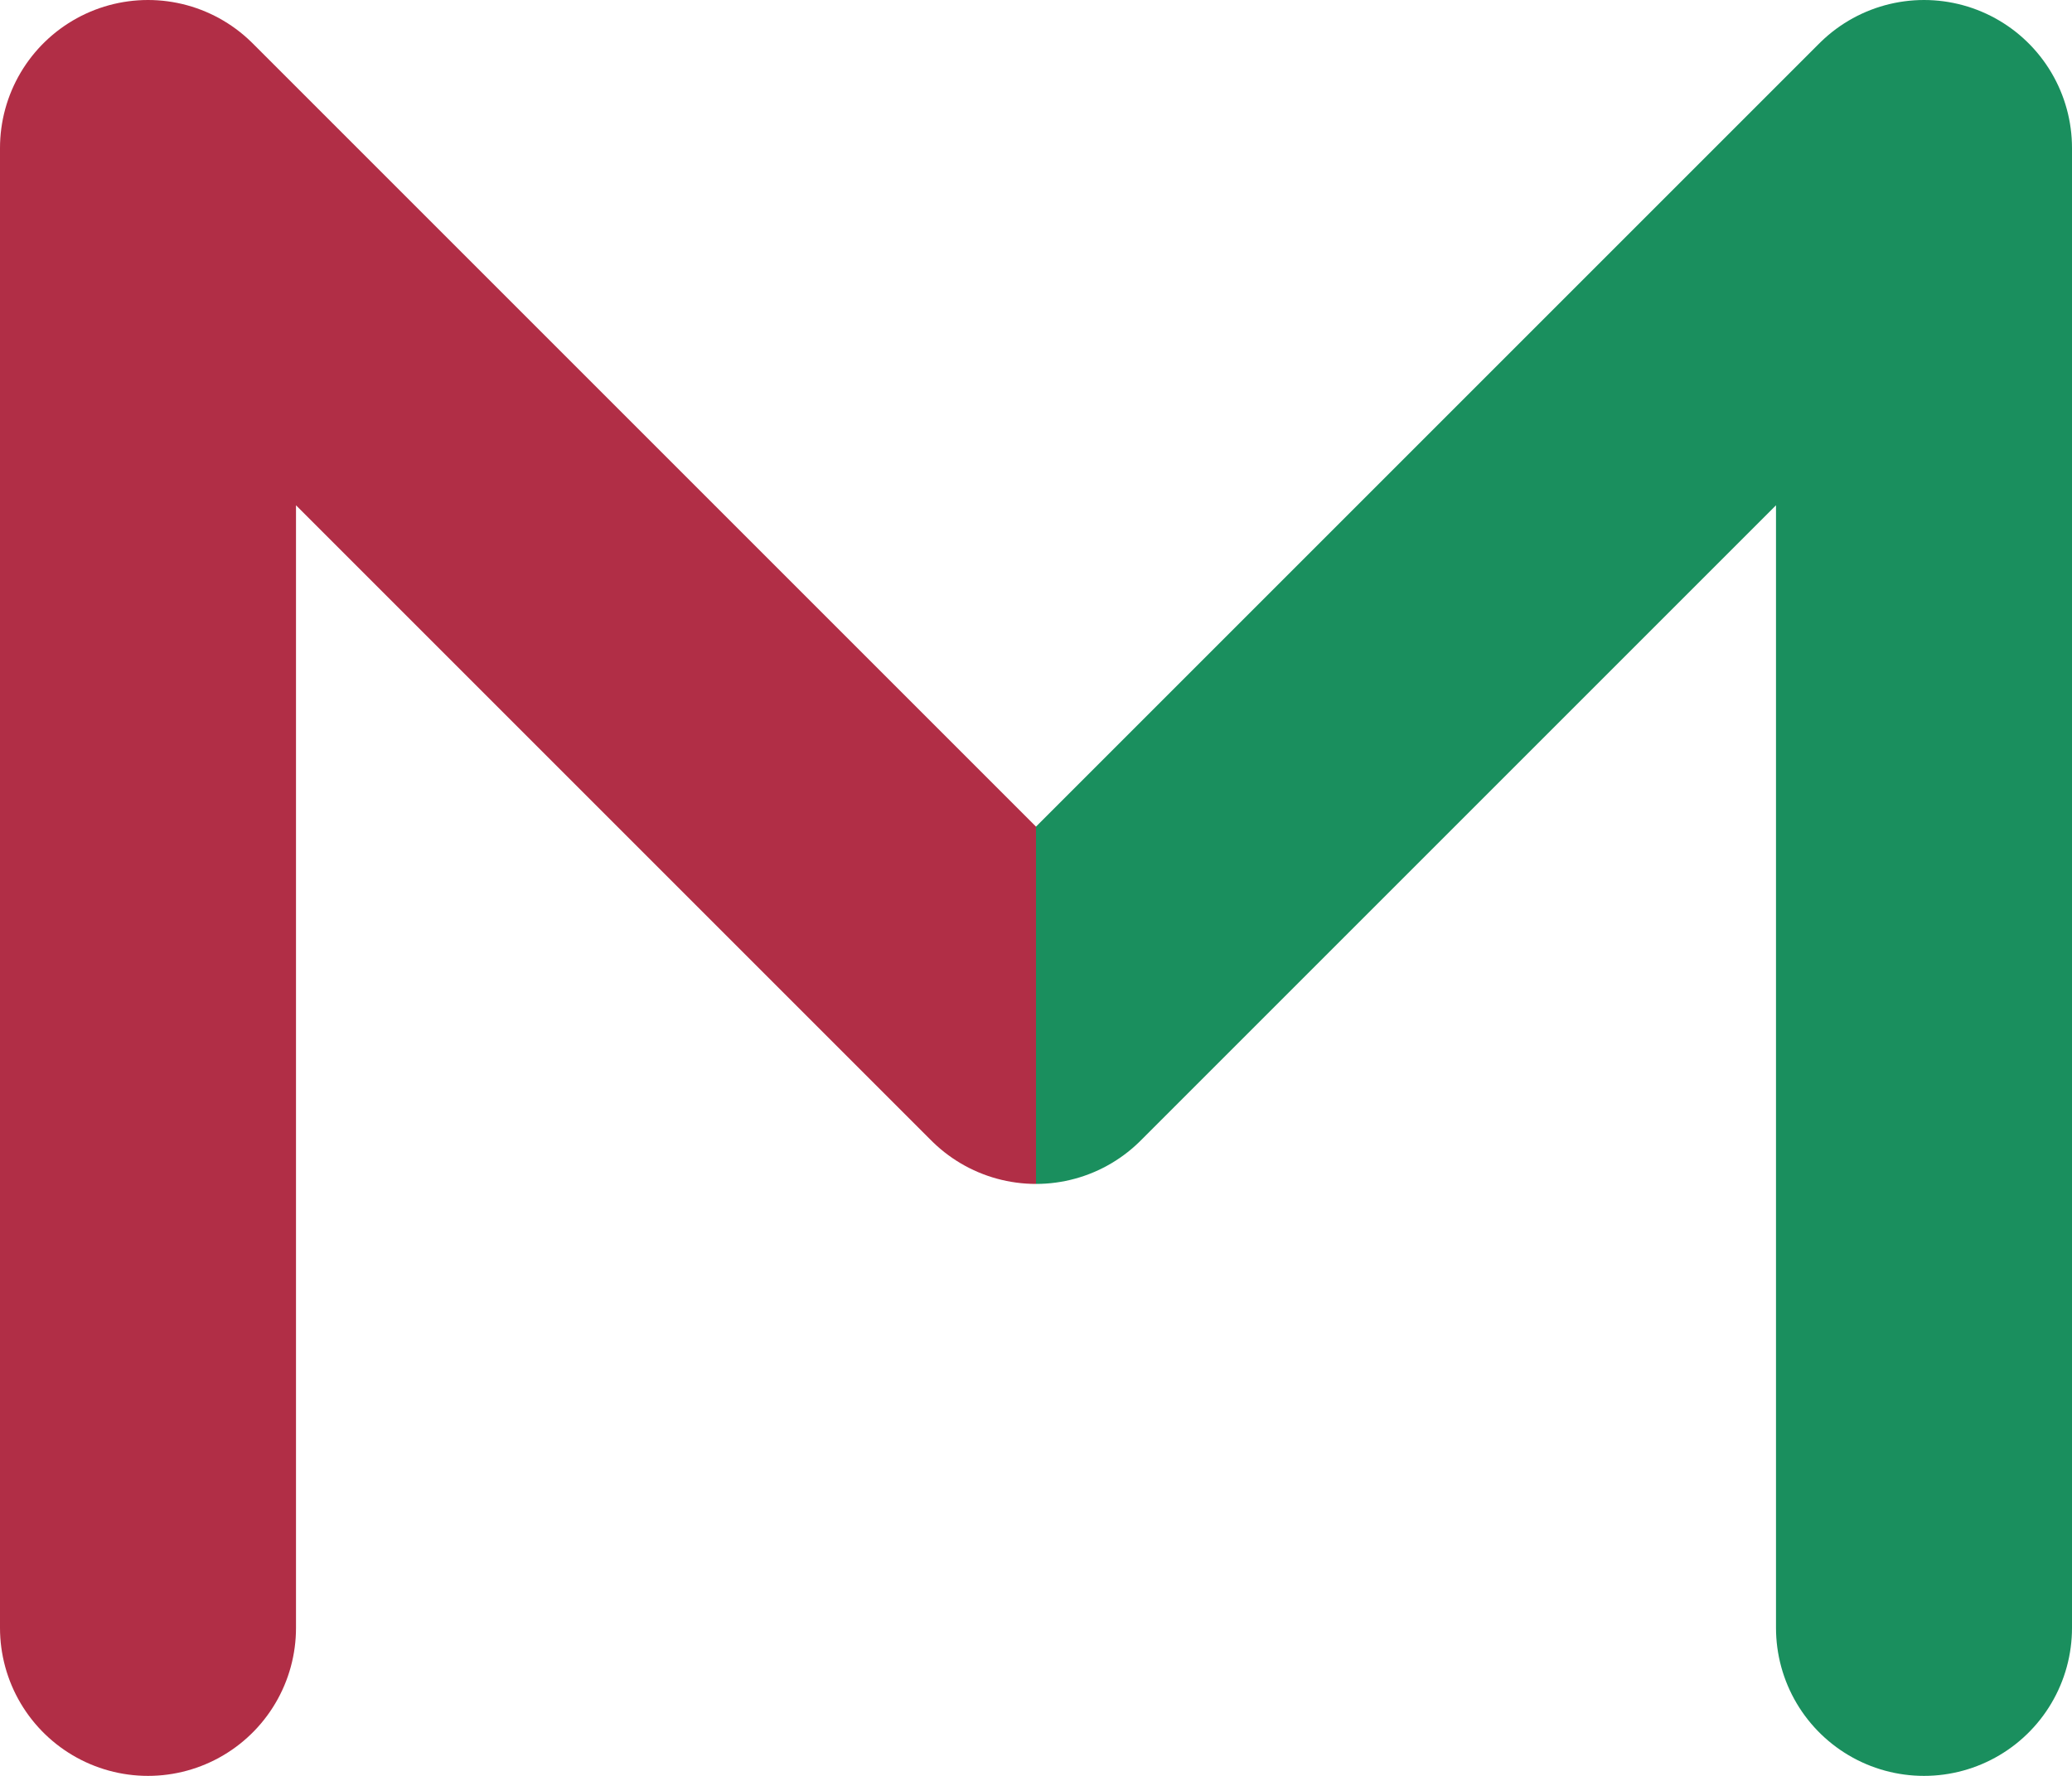
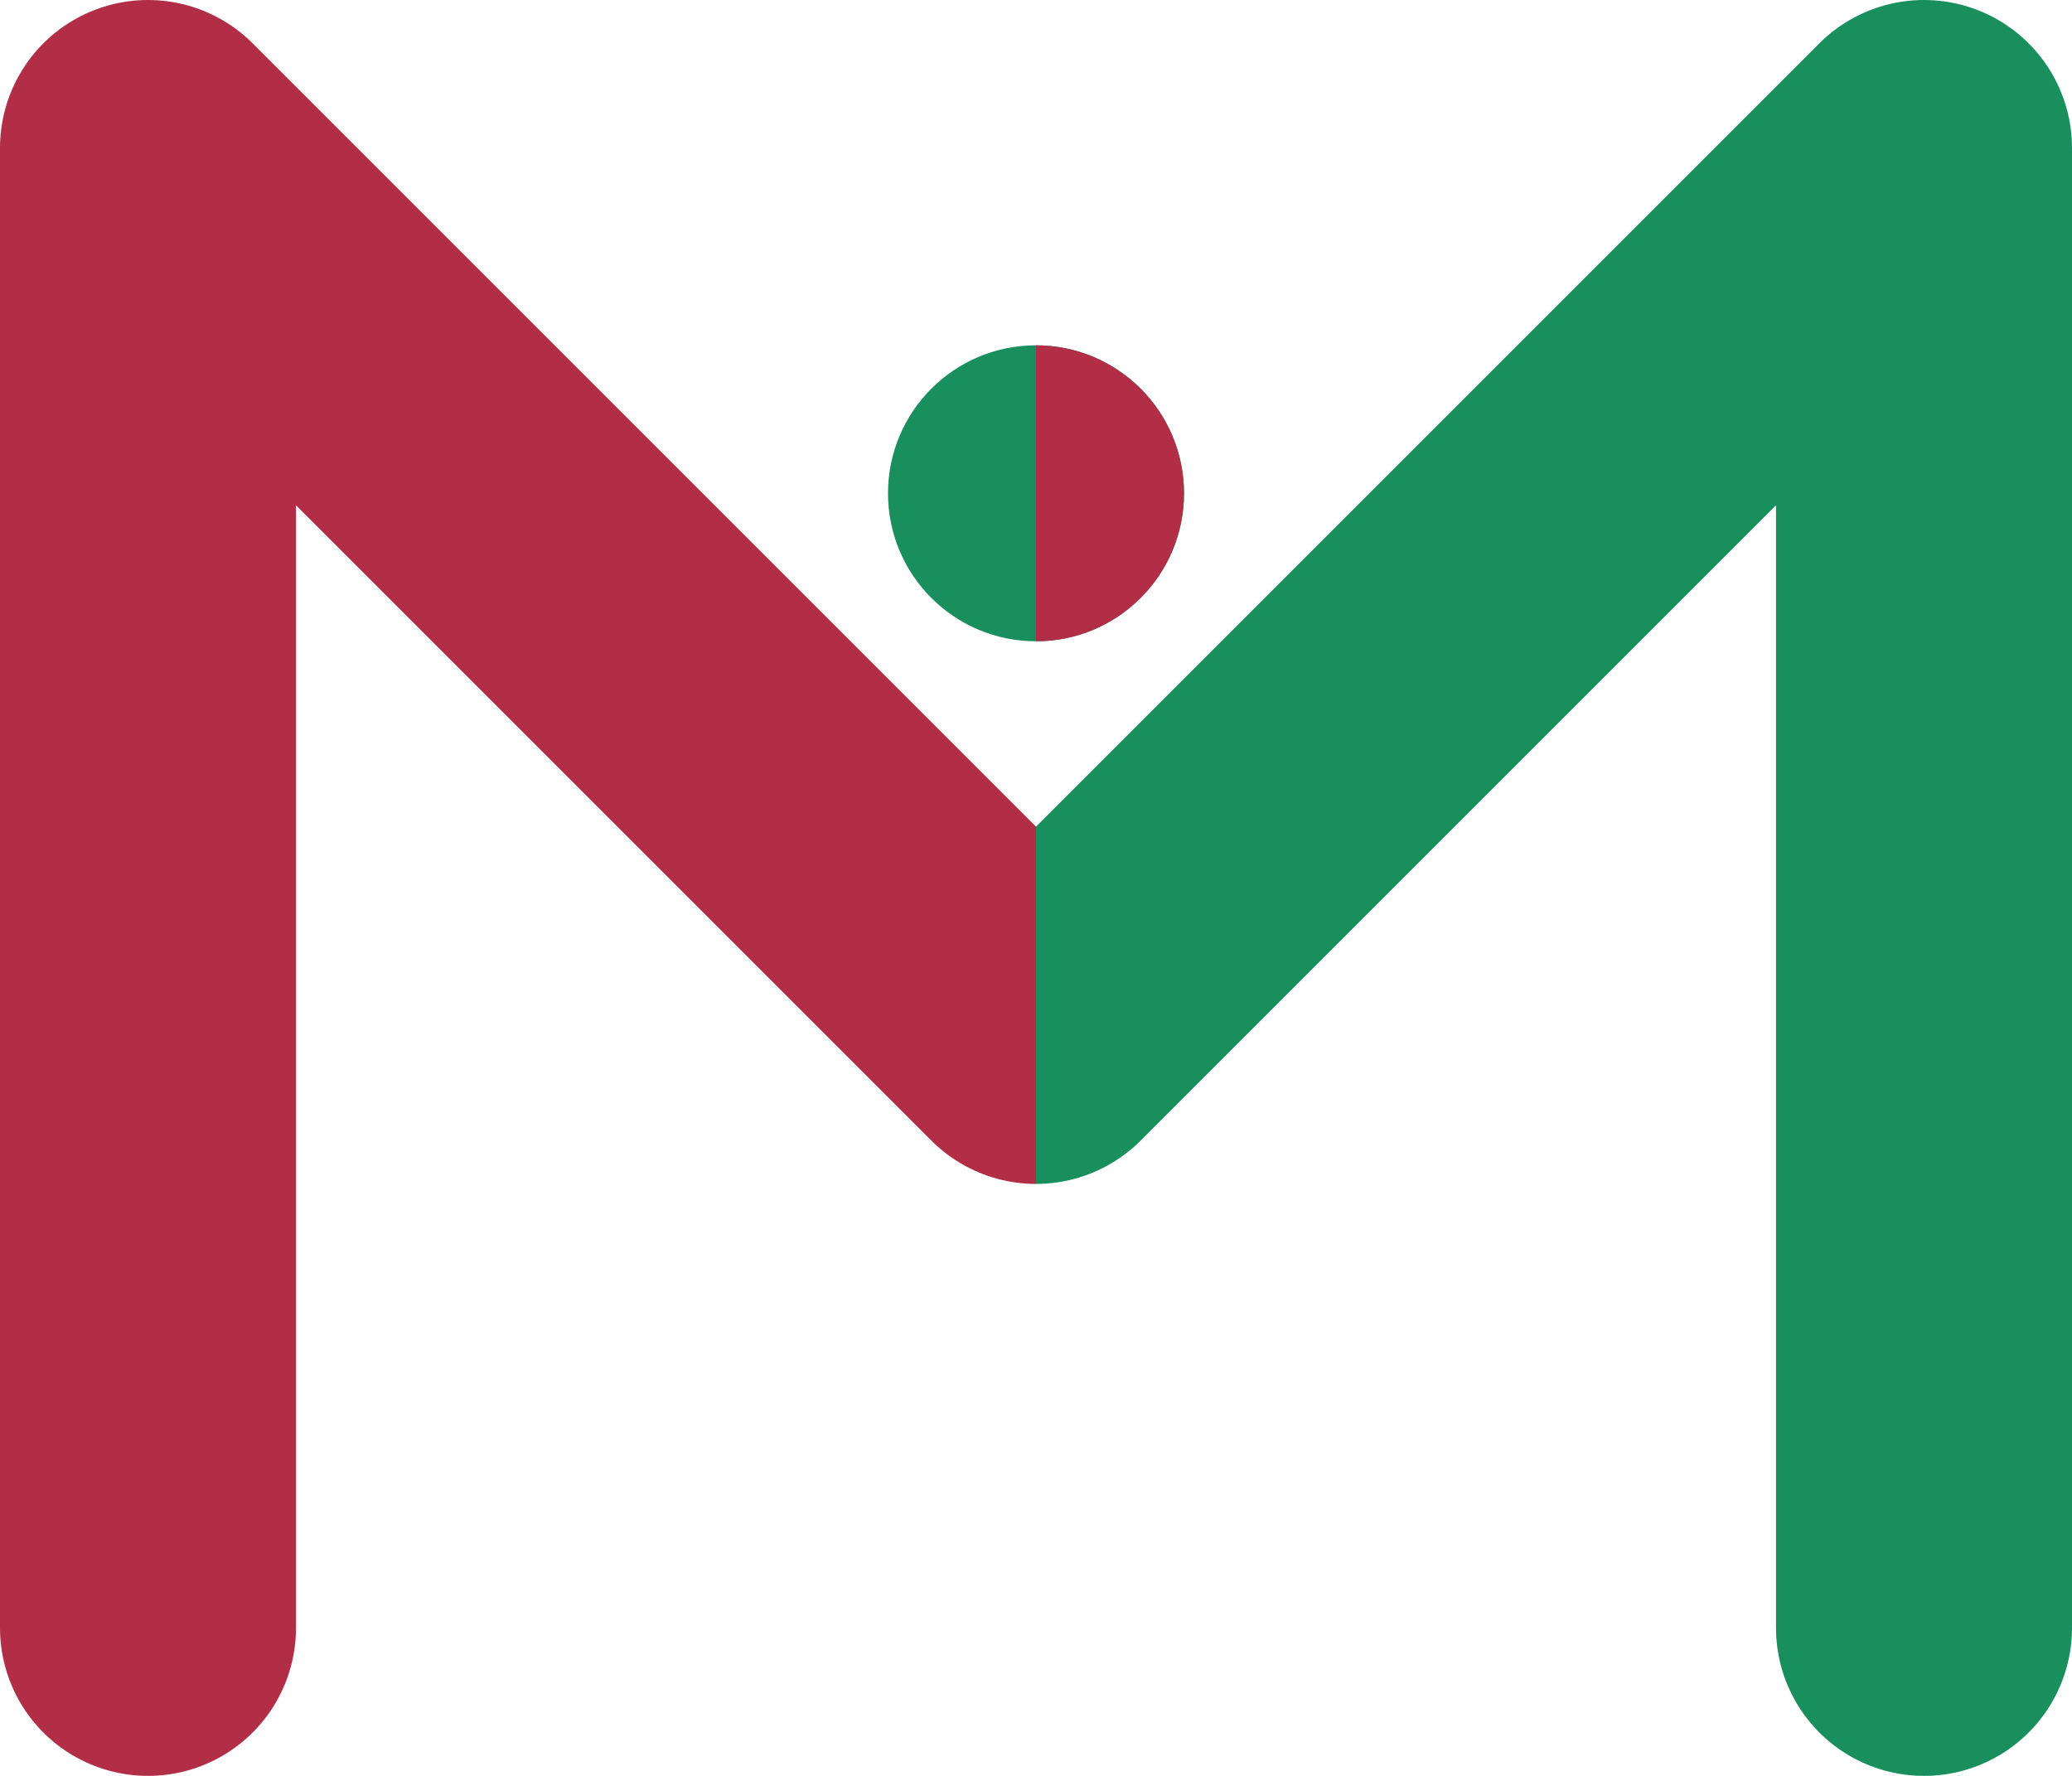
- <svg xmlns="http://www.w3.org/2000/svg" viewBox="0 0 168 144" width="168" height="144" role="img" aria-label="MAKE">
+ <svg xmlns="http://www.w3.org/2000/svg" viewBox="0 0 168 144" width="168" height="144" role="img" aria-label="MAKE Innovation">
  <g transform="translate(-36 -52)">
    <defs>
-       <clipPath id="bmAhell-ma">
+       <clipPath id="bmhell-ma">
        <rect width="120" height="240" />
      </clipPath>
-       <clipPath id="bmAhell-ke">
+       <clipPath id="bmhell-ke">
        <rect x="120" width="120" height="240" />
      </clipPath>
    </defs>
-     <path clip-path="url(#bmAhell-ma)" d="M48 184L48 64L120 136" fill="none" stroke="#B12E46" stroke-width="24" stroke-linecap="round" stroke-linejoin="round" />
-     <path clip-path="url(#bmAhell-ke)" d="M192 184L192 64L120 136" fill="none" stroke="#1A8F5E" stroke-width="24" stroke-linecap="round" stroke-linejoin="round" />
+     <path clip-path="url(#bmhell-ma)" d="M48 184L48 64L120 136" fill="none" stroke="#B12E46" stroke-width="24" stroke-linecap="round" stroke-linejoin="round" />
+     <path clip-path="url(#bmhell-ke)" d="M192 184L192 64L120 136" fill="none" stroke="#1A8F5E" stroke-width="24" stroke-linecap="round" stroke-linejoin="round" />
+     <g>
+       <circle cx="120" cy="92" r="12" fill="#1A8F5E" />
+       <path d="M120 80A12 12 0 0 1 120 104Z" fill="#B12E46" />
+     </g>
  </g>
</svg>
